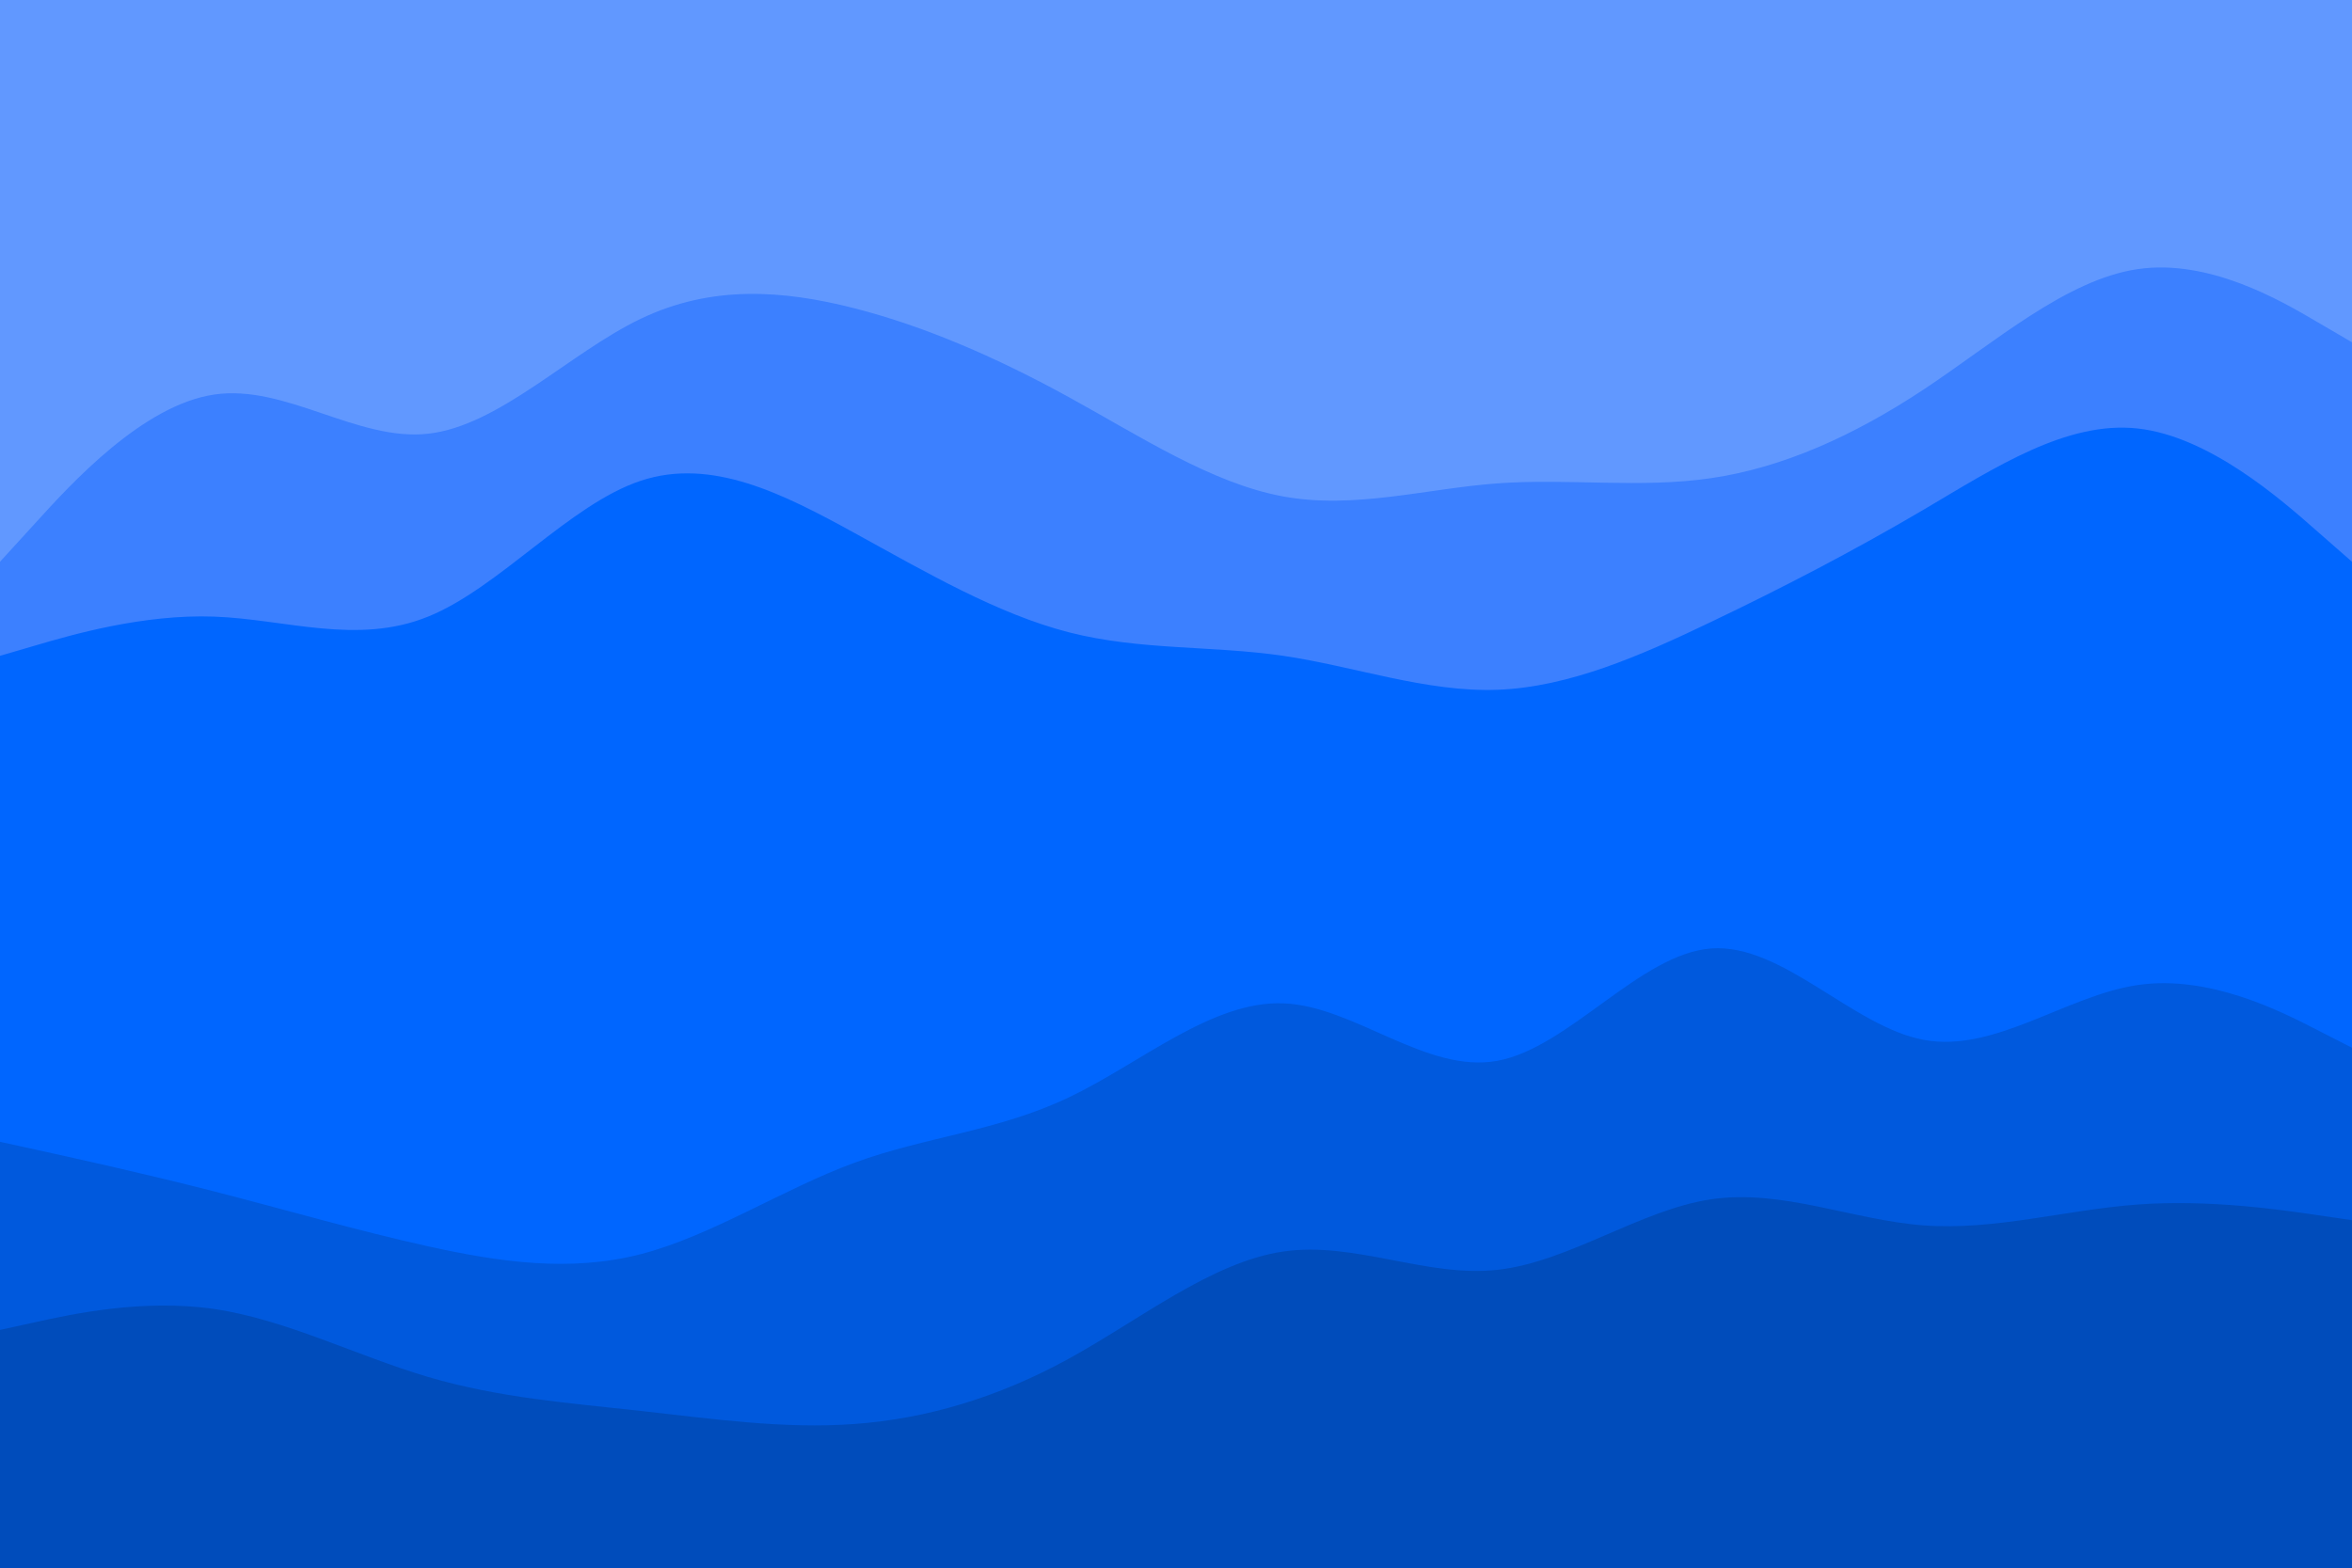
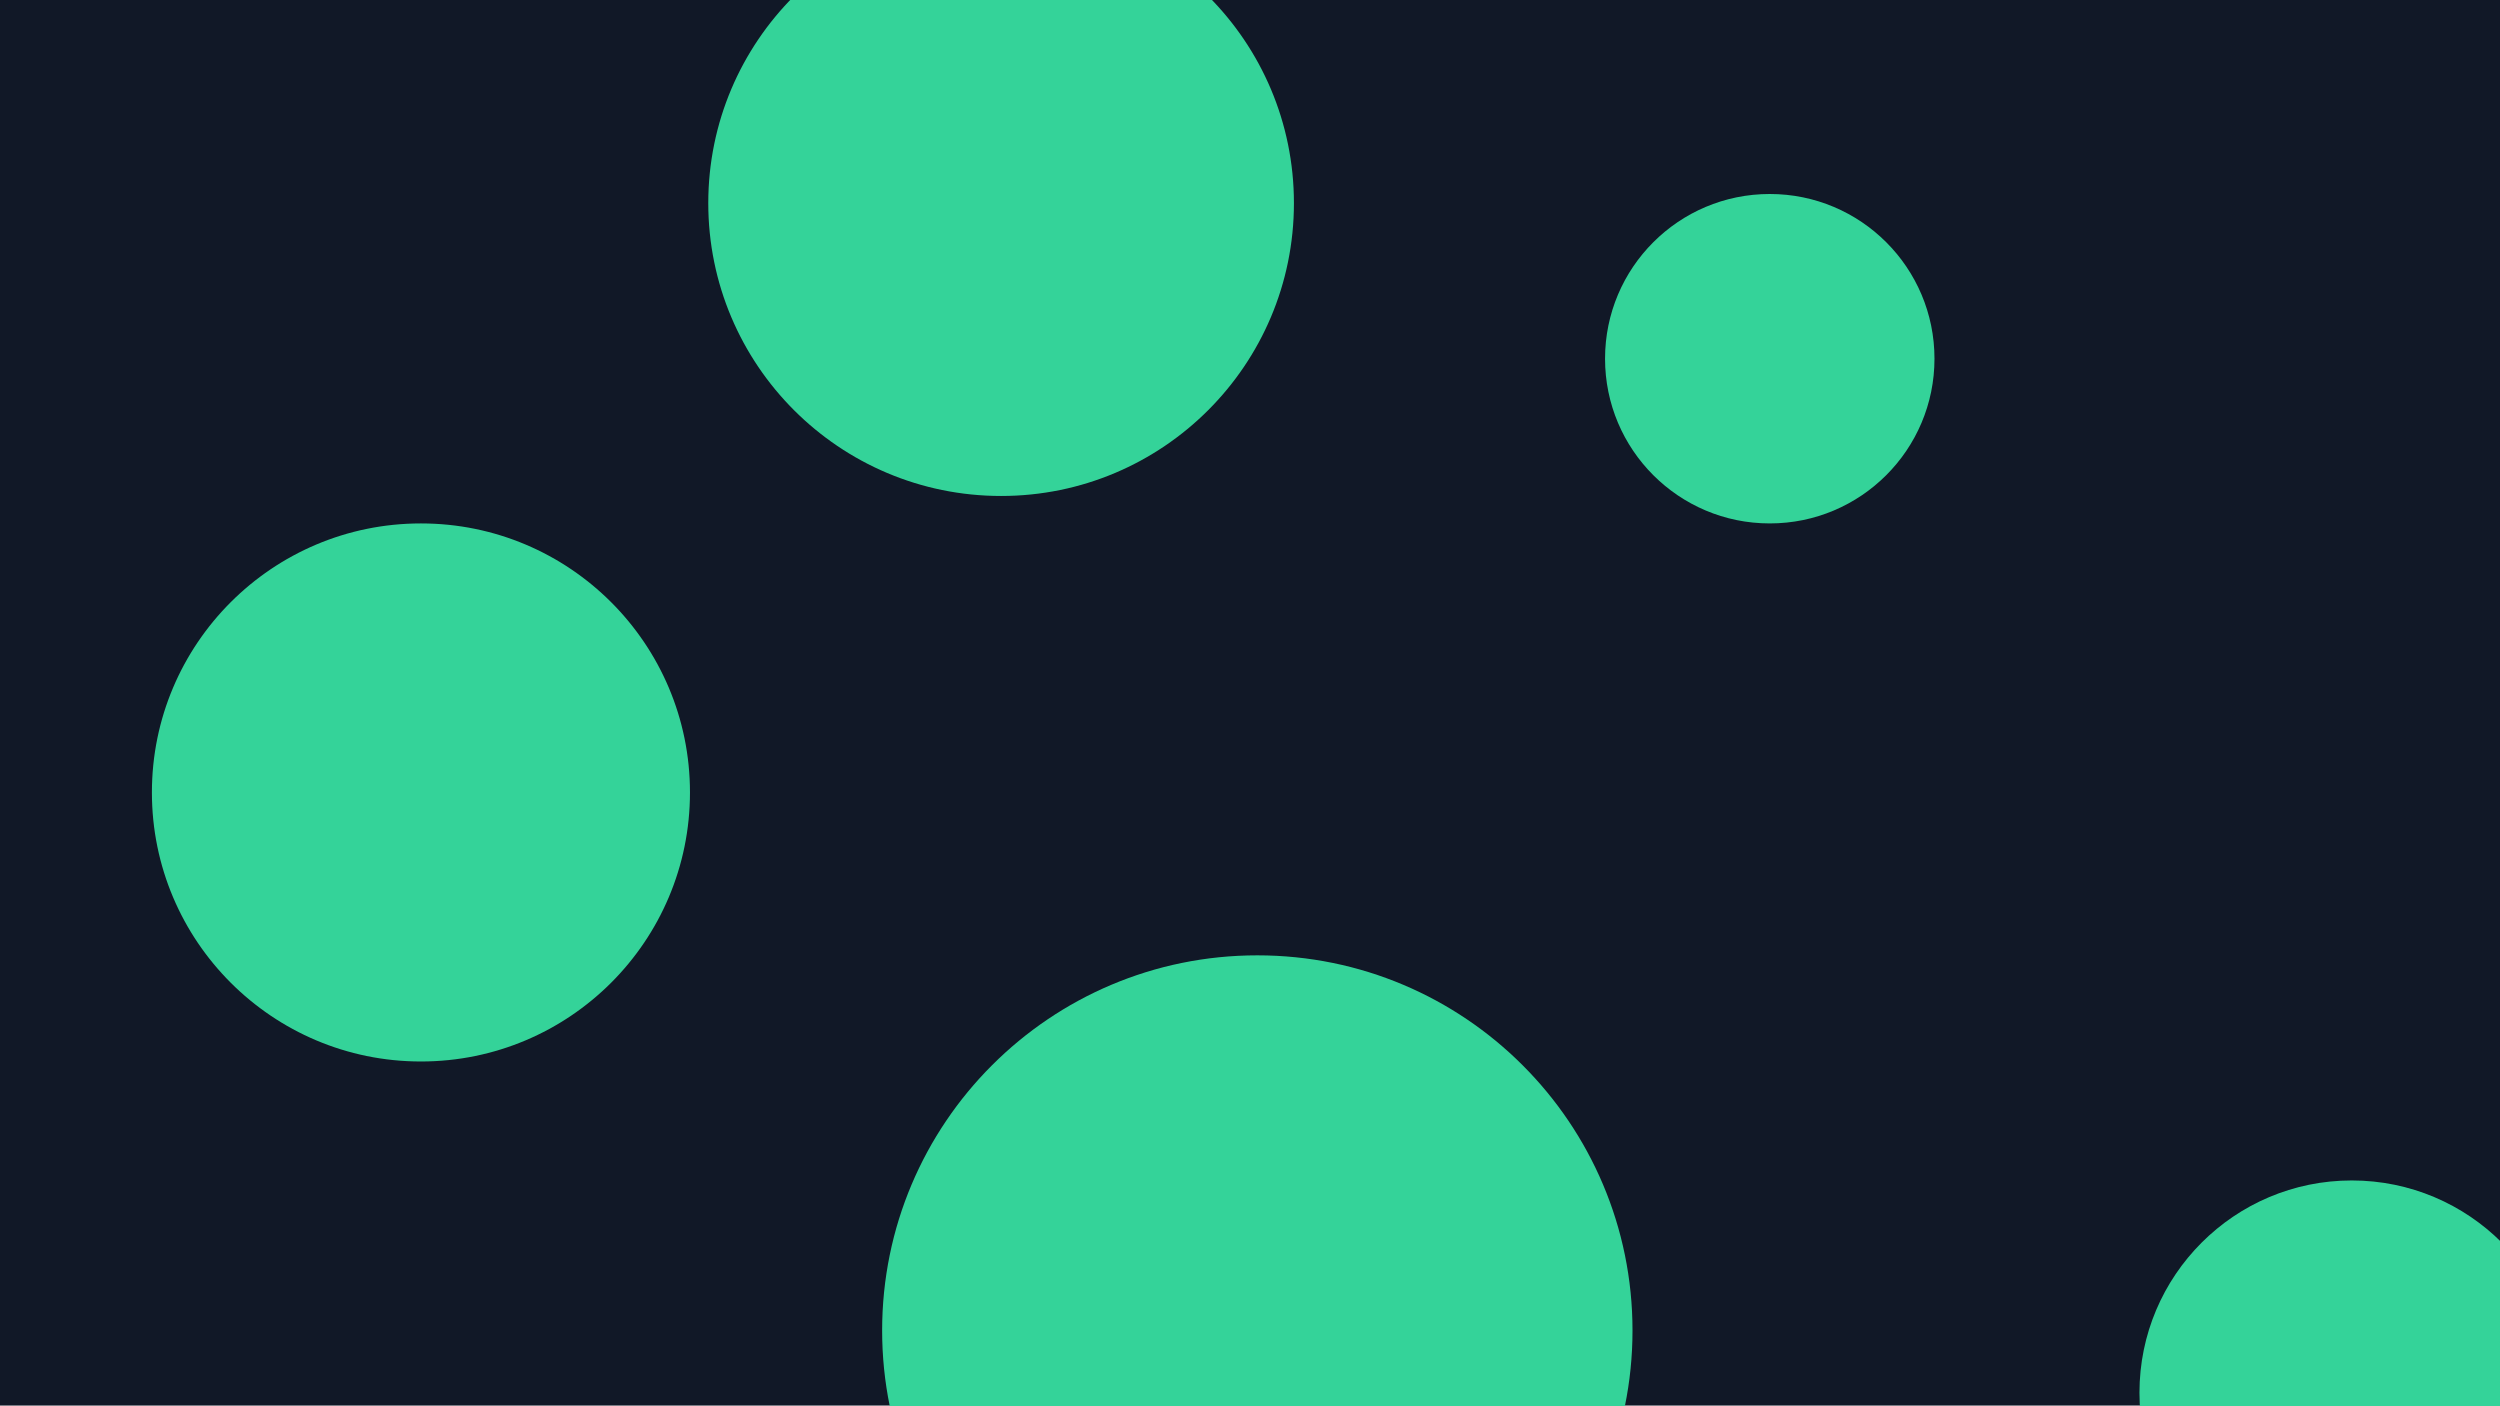
- <svg xmlns="http://www.w3.org/2000/svg" id="visual" viewBox="0 0 900 600" width="900" height="600" version="1.1">
-   <path d="M0 217L13.7 202C27.3 187 54.7 157 82 153C109.3 149 136.7 171 163.8 168C191 165 218 137 245.2 124C272.3 111 299.7 113 327 120C354.3 127 381.7 139 409 154C436.3 169 463.7 187 491 192C518.3 197 545.7 189 573 187C600.3 185 627.7 189 654.8 185C682 181 709 169 736.2 151C763.3 133 790.7 109 818 105C845.3 101 872.7 117 886.3 125L900 133L900 0L886.3 0C872.7 0 845.3 0 818 0C790.7 0 763.3 0 736.2 0C709 0 682 0 654.8 0C627.7 0 600.3 0 573 0C545.7 0 518.3 0 491 0C463.7 0 436.3 0 409 0C381.7 0 354.3 0 327 0C299.7 0 272.3 0 245.2 0C218 0 191 0 163.8 0C136.7 0 109.3 0 82 0C54.7 0 27.3 0 13.7 0L0 0Z" fill="#6198ff" />
-   <path d="M0 253L13.7 249C27.3 245 54.7 237 82 238C109.3 239 136.7 249 163.8 238C191 227 218 195 245.2 186C272.3 177 299.7 191 327 206C354.3 221 381.7 237 409 244C436.3 251 463.7 249 491 253C518.3 257 545.7 267 573 266C600.3 265 627.7 253 654.8 240C682 227 709 213 736.2 197C763.3 181 790.7 163 818 166C845.3 169 872.7 193 886.3 205L900 217L900 131L886.3 123C872.7 115 845.3 99 818 103C790.7 107 763.3 131 736.2 149C709 167 682 179 654.8 183C627.7 187 600.3 183 573 185C545.7 187 518.3 195 491 190C463.7 185 436.3 167 409 152C381.7 137 354.3 125 327 118C299.7 111 272.3 109 245.2 122C218 135 191 163 163.8 166C136.7 169 109.3 147 82 151C54.7 155 27.3 185 13.7 200L0 215Z" fill="#3c80ff" />
-   <path d="M0 439L13.7 442C27.3 445 54.7 451 82 458C109.3 465 136.7 473 163.8 479C191 485 218 489 245.2 482C272.3 475 299.7 457 327 447C354.3 437 381.7 435 409 422C436.3 409 463.7 385 491 386C518.3 387 545.7 413 573 408C600.3 403 627.7 367 654.8 365C682 363 709 395 736.2 400C763.3 405 790.7 383 818 379C845.3 375 872.7 389 886.3 396L900 403L900 215L886.3 203C872.7 191 845.3 167 818 164C790.7 161 763.3 179 736.2 195C709 211 682 225 654.8 238C627.7 251 600.3 263 573 264C545.7 265 518.3 255 491 251C463.7 247 436.3 249 409 242C381.7 235 354.3 219 327 204C299.7 189 272.3 175 245.2 184C218 193 191 225 163.8 236C136.7 247 109.3 237 82 236C54.7 235 27.3 243 13.7 247L0 251Z" fill="#0066ff" />
-   <path d="M0 511L13.7 508C27.3 505 54.7 499 82 503C109.3 507 136.7 521 163.8 529C191 537 218 539 245.2 542C272.3 545 299.7 549 327 547C354.3 545 381.7 537 409 522C436.3 507 463.7 485 491 481C518.3 477 545.7 491 573 488C600.3 485 627.7 465 654.8 461C682 457 709 469 736.2 471C763.3 473 790.7 465 818 463C845.3 461 872.7 465 886.3 467L900 469L900 401L886.3 394C872.7 387 845.3 373 818 377C790.7 381 763.3 403 736.2 398C709 393 682 361 654.8 363C627.7 365 600.3 401 573 406C545.7 411 518.3 385 491 384C463.7 383 436.3 407 409 420C381.7 433 354.3 435 327 445C299.7 455 272.3 473 245.2 480C218 487 191 483 163.8 477C136.7 471 109.3 463 82 456C54.7 449 27.3 443 13.7 440L0 437Z" fill="#0059dd" />
-   <path d="M0 601L13.7 601C27.3 601 54.7 601 82 601C109.3 601 136.7 601 163.8 601C191 601 218 601 245.2 601C272.3 601 299.7 601 327 601C354.3 601 381.7 601 409 601C436.3 601 463.7 601 491 601C518.3 601 545.7 601 573 601C600.3 601 627.7 601 654.8 601C682 601 709 601 736.2 601C763.3 601 790.7 601 818 601C845.3 601 872.7 601 886.3 601L900 601L900 467L886.3 465C872.7 463 845.3 459 818 461C790.7 463 763.3 471 736.2 469C709 467 682 455 654.8 459C627.7 463 600.3 483 573 486C545.7 489 518.3 475 491 479C463.7 483 436.3 505 409 520C381.7 535 354.3 543 327 545C299.7 547 272.3 543 245.2 540C218 537 191 535 163.8 527C136.7 519 109.3 505 82 501C54.7 497 27.3 503 13.7 506L0 509Z" fill="#004cbb" />
+ <svg xmlns="http://www.w3.org/2000/svg" id="visual" viewBox="0 0 1366 768" width="1366" height="768" version="1.1">
+   <rect x="0" y="0" width="1366" height="768" fill="#111827" />
+   <g fill="#34d399">
+     <circle r="205" cx="687" cy="727" />
+     <circle r="90" cx="967" cy="196" />
+     <circle r="147" cx="230" cy="433" />
+     <circle r="116" cx="1285" cy="761" />
+     <circle r="160" cx="547" cy="111" />
+   </g>
</svg>
